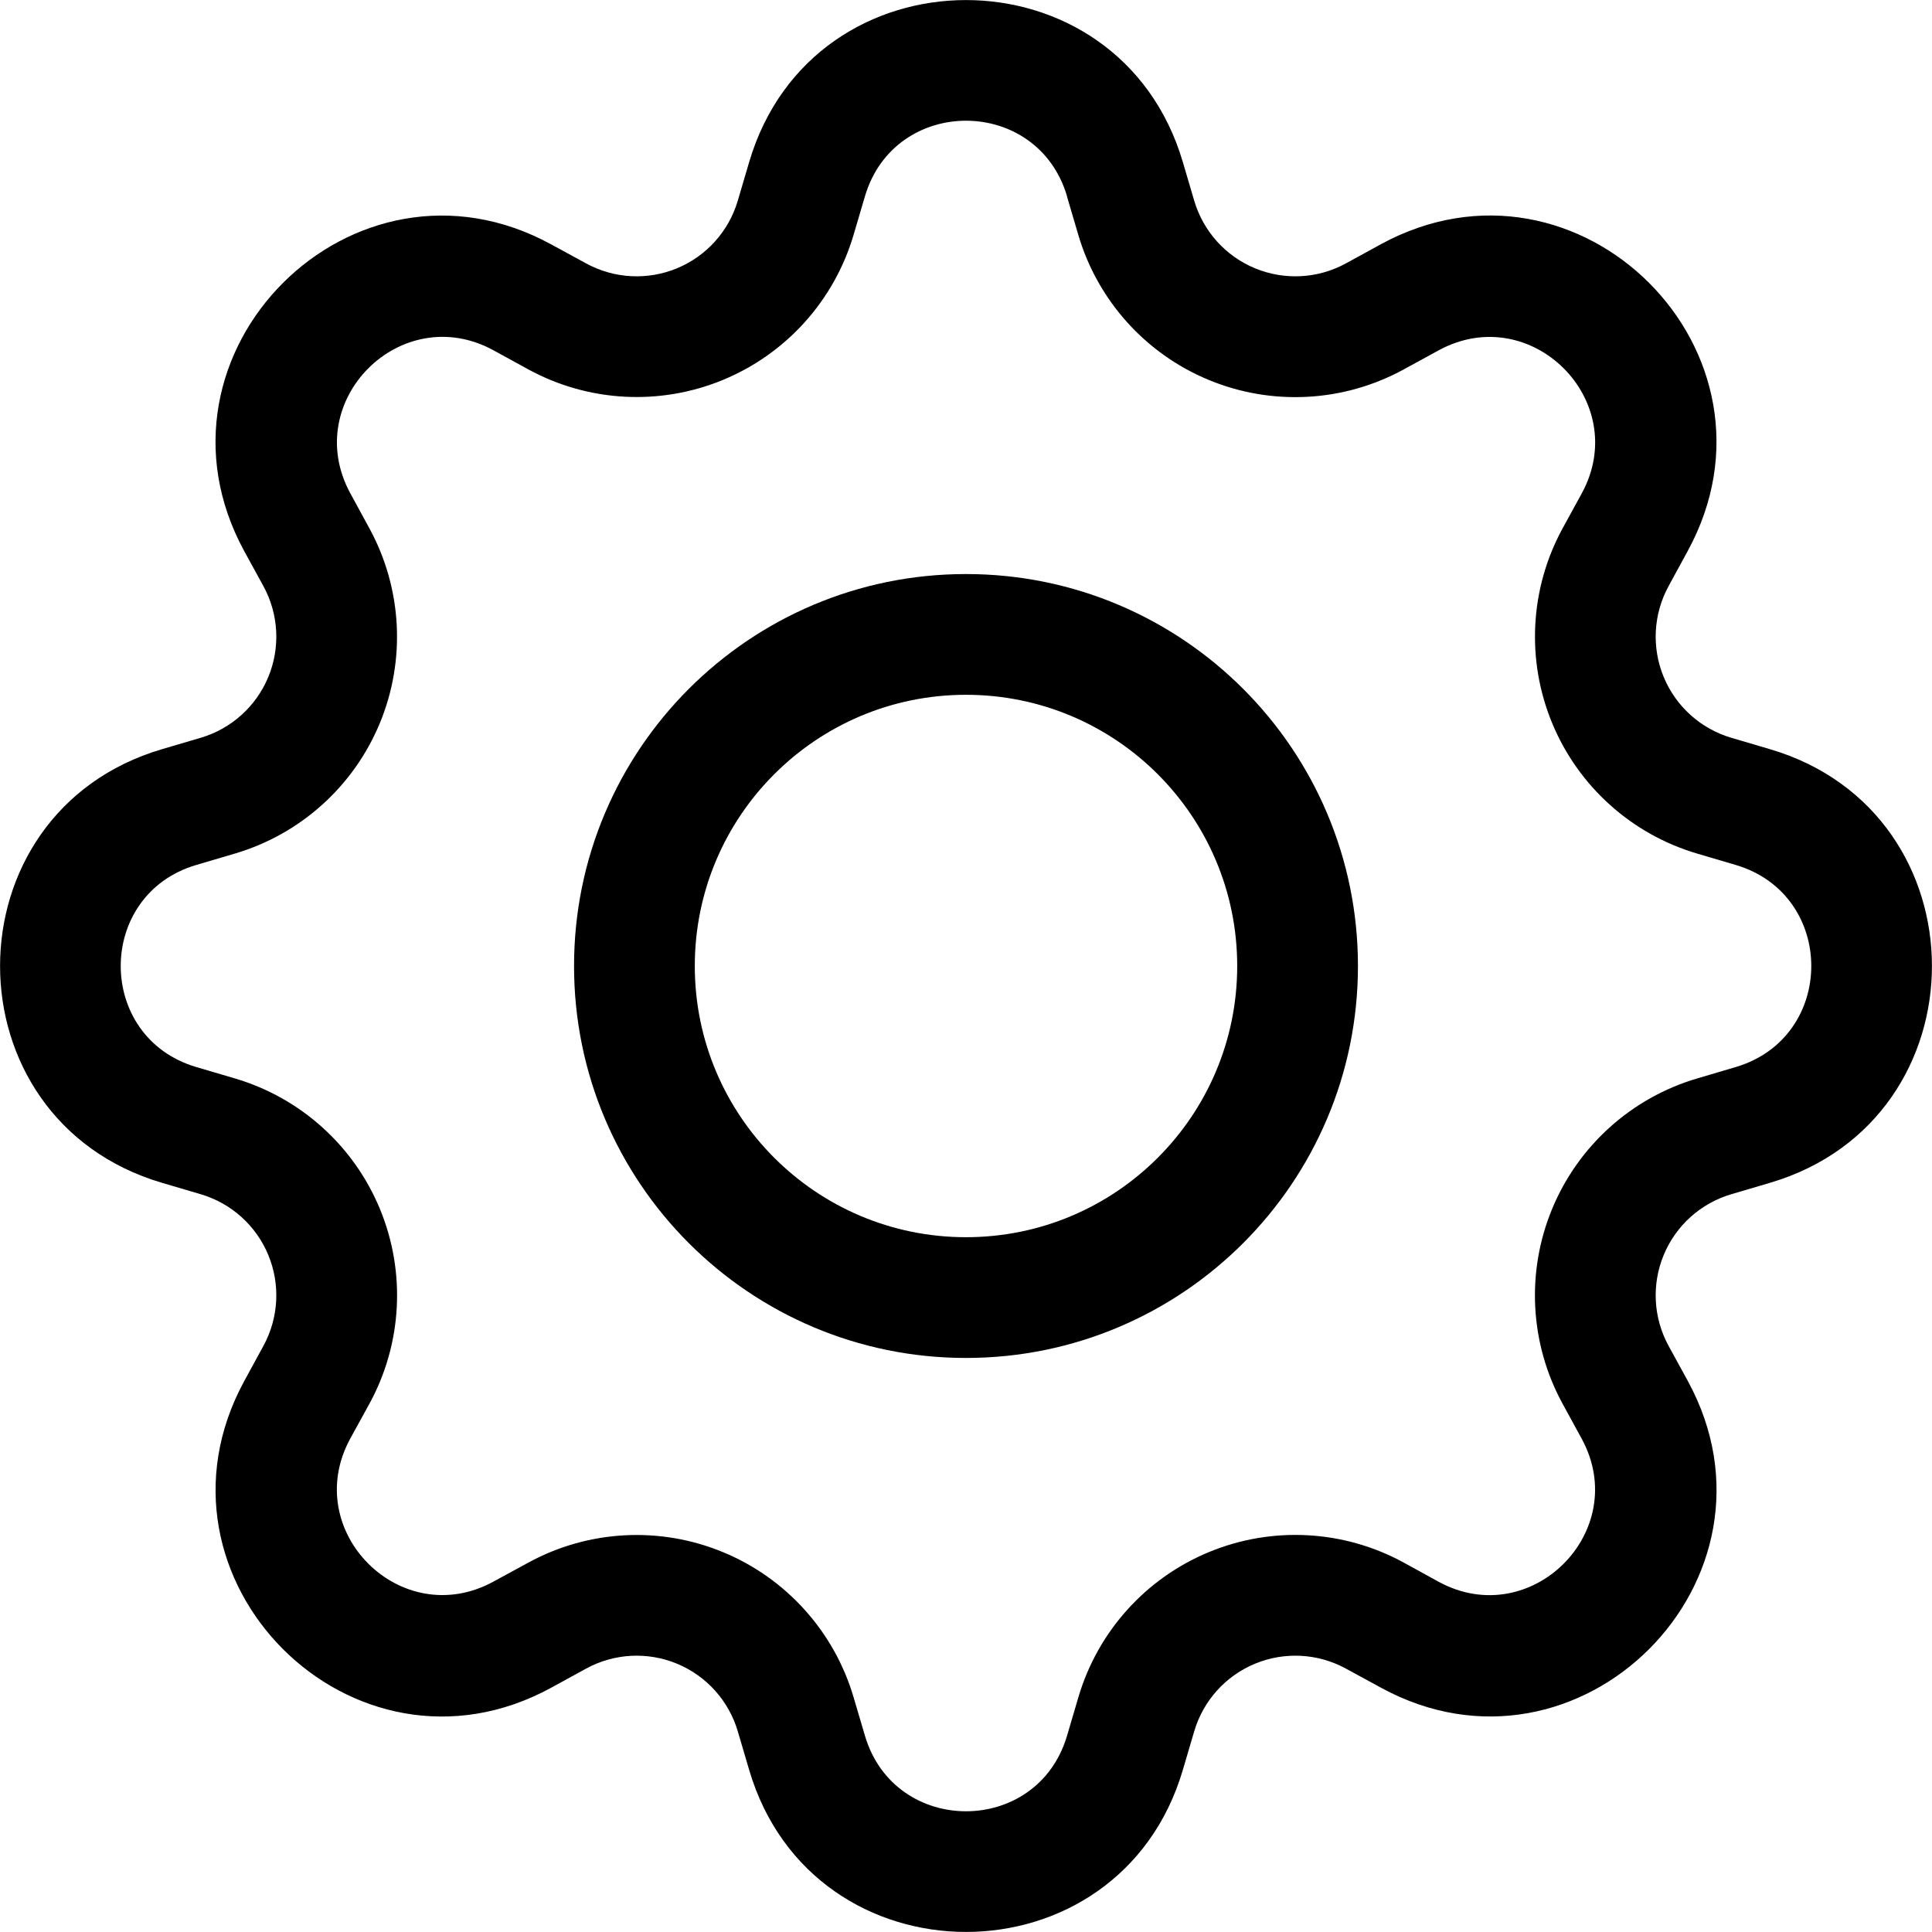
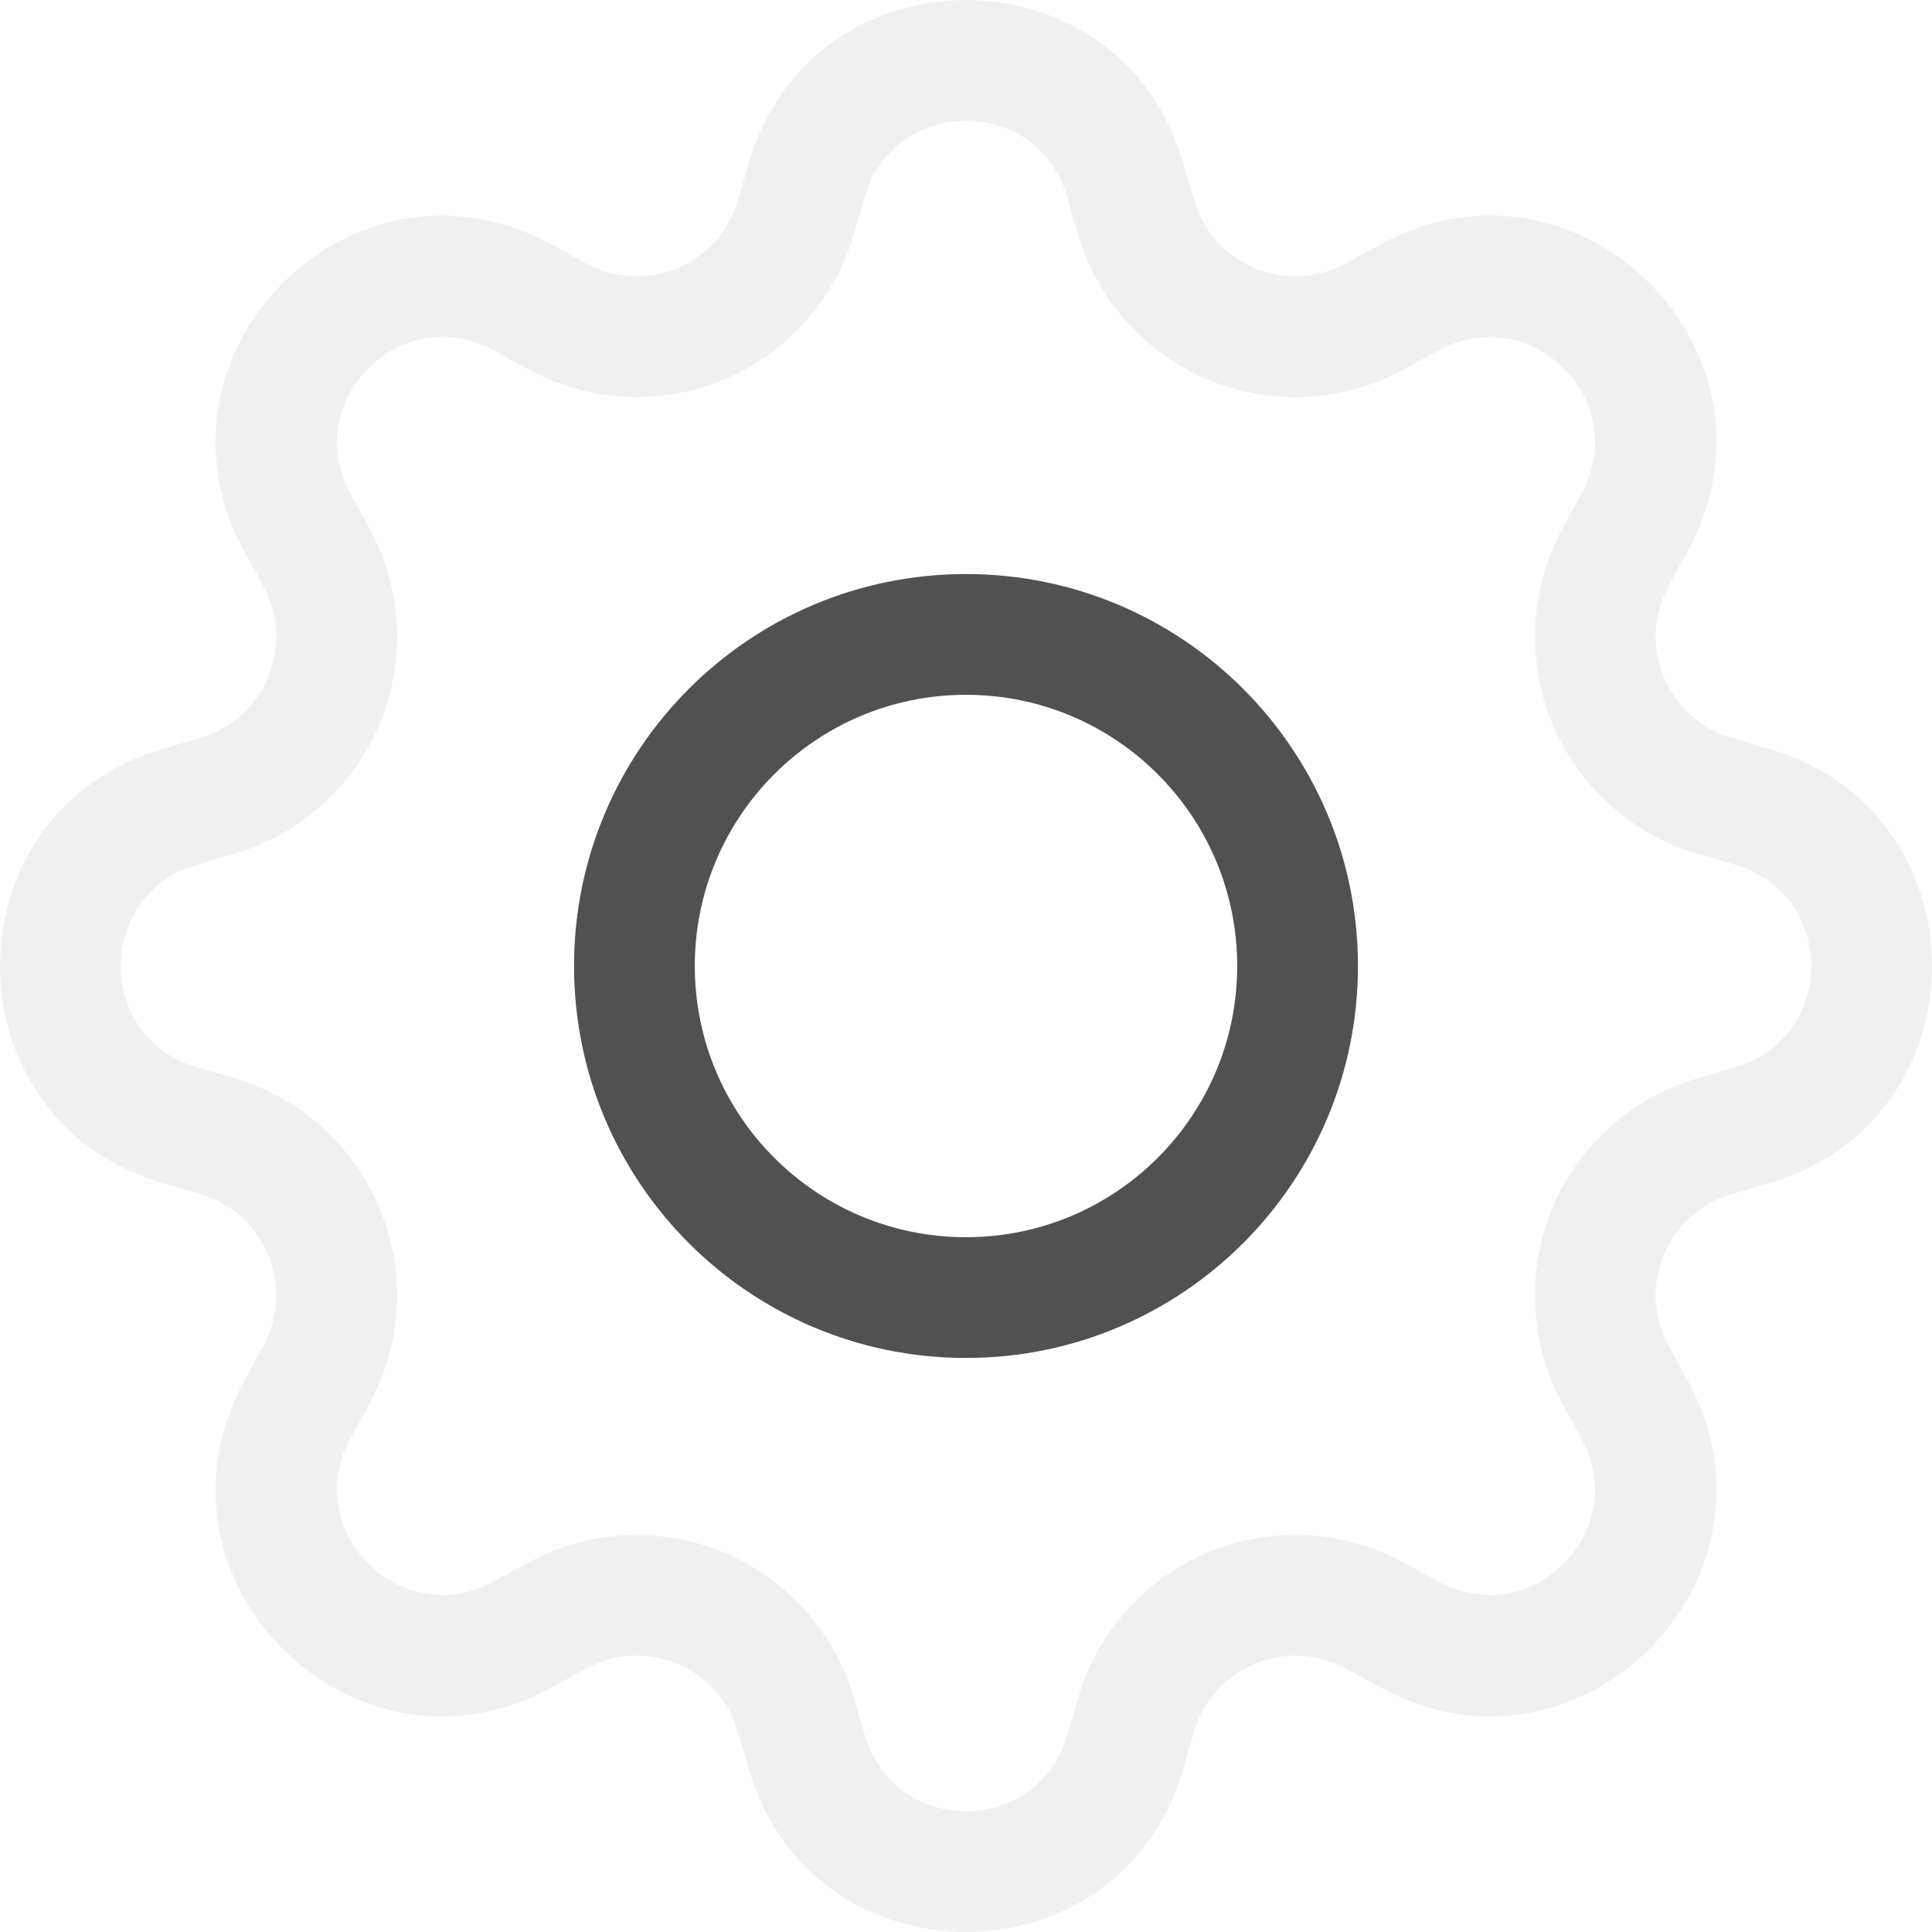
- <svg xmlns="http://www.w3.org/2000/svg" class="bi bi-gear" width="1em" height="1em" viewBox="0 0 16 16" fill="currentColor">
-   <path fill-rule="evenodd" d="M8.837 1.626c-.246-.835-1.428-.835-1.674 0l-.094.319A1.873 1.873 0 014.377 3.06l-.292-.16c-.764-.415-1.6.42-1.184 1.185l.159.292a1.873 1.873 0 01-1.115 2.692l-.319.094c-.835.246-.835 1.428 0 1.674l.319.094a1.873 1.873 0 011.115 2.693l-.16.291c-.415.764.42 1.6 1.185 1.184l.292-.159a1.873 1.873 0 012.692 1.116l.094.318c.246.835 1.428.835 1.674 0l.094-.319a1.873 1.873 0 012.693-1.115l.291.16c.764.415 1.6-.42 1.184-1.185l-.159-.291a1.873 1.873 0 011.116-2.693l.318-.094c.835-.246.835-1.428 0-1.674l-.319-.094a1.873 1.873 0 01-1.115-2.692l.16-.292c.415-.764-.42-1.6-1.185-1.184l-.291.159A1.873 1.873 0 018.93 1.945l-.094-.319zm-2.633-.283c.527-1.79 3.065-1.79 3.592 0l.094.319a.873.873 0 001.255.52l.292-.16c1.64-.892 3.434.901 2.54 2.541l-.159.292a.873.873 0 00.52 1.255l.319.094c1.79.527 1.79 3.065 0 3.592l-.319.094a.873.873 0 00-.52 1.255l.16.292c.893 1.64-.902 3.434-2.541 2.54l-.292-.159a.873.873 0 00-1.255.52l-.094.319c-.527 1.79-3.065 1.79-3.592 0l-.094-.319a.873.873 0 00-1.255-.52l-.292.16c-1.64.893-3.433-.902-2.54-2.541l.159-.292a.873.873 0 00-.52-1.255l-.319-.094c-1.79-.527-1.79-3.065 0-3.592l.319-.094a.873.873 0 00.52-1.255l-.16-.292c-.892-1.64.902-3.433 2.541-2.54l.292.159a.873.873 0 001.255-.52l.094-.319z" clip-rule="evenodd" />
+ <svg xmlns="http://www.w3.org/2000/svg" class="bi bi-gear" width="1em" height="1em" viewBox="0 0 16 16" fill="#515151">
+   <path fill-rule="evenodd" fill="#f0f0f0" d="M8.837 1.626c-.246-.835-1.428-.835-1.674 0l-.094.319A1.873 1.873 0 014.377 3.06l-.292-.16c-.764-.415-1.6.42-1.184 1.185l.159.292a1.873 1.873 0 01-1.115 2.692l-.319.094c-.835.246-.835 1.428 0 1.674l.319.094a1.873 1.873 0 011.115 2.693l-.16.291c-.415.764.42 1.6 1.185 1.184l.292-.159a1.873 1.873 0 012.692 1.116l.094.318c.246.835 1.428.835 1.674 0l.094-.319a1.873 1.873 0 012.693-1.115l.291.16c.764.415 1.6-.42 1.184-1.185l-.159-.291a1.873 1.873 0 011.116-2.693l.318-.094c.835-.246.835-1.428 0-1.674l-.319-.094a1.873 1.873 0 01-1.115-2.692l.16-.292c.415-.764-.42-1.6-1.185-1.184l-.291.159A1.873 1.873 0 018.93 1.945l-.094-.319zm-2.633-.283c.527-1.79 3.065-1.79 3.592 0l.094.319a.873.873 0 001.255.52l.292-.16c1.64-.892 3.434.901 2.54 2.541l-.159.292a.873.873 0 00.52 1.255l.319.094c1.79.527 1.79 3.065 0 3.592l-.319.094a.873.873 0 00-.52 1.255l.16.292c.893 1.64-.902 3.434-2.541 2.54l-.292-.159a.873.873 0 00-1.255.52l-.094.319c-.527 1.79-3.065 1.79-3.592 0l-.094-.319a.873.873 0 00-1.255-.52l-.292.16c-1.64.893-3.433-.902-2.54-2.541l.159-.292a.873.873 0 00-.52-1.255l-.319-.094c-1.79-.527-1.79-3.065 0-3.592l.319-.094a.873.873 0 00.52-1.255l-.16-.292c-.892-1.64.902-3.433 2.541-2.54l.292.159a.873.873 0 001.255-.52l.094-.319z" clip-rule="evenodd" />
  <path fill-rule="evenodd" d="M8 5.754a2.246 2.246 0 100 4.492 2.246 2.246 0 000-4.492zM4.754 8a3.246 3.246 0 116.492 0 3.246 3.246 0 01-6.492 0z" clip-rule="evenodd" />
</svg>
